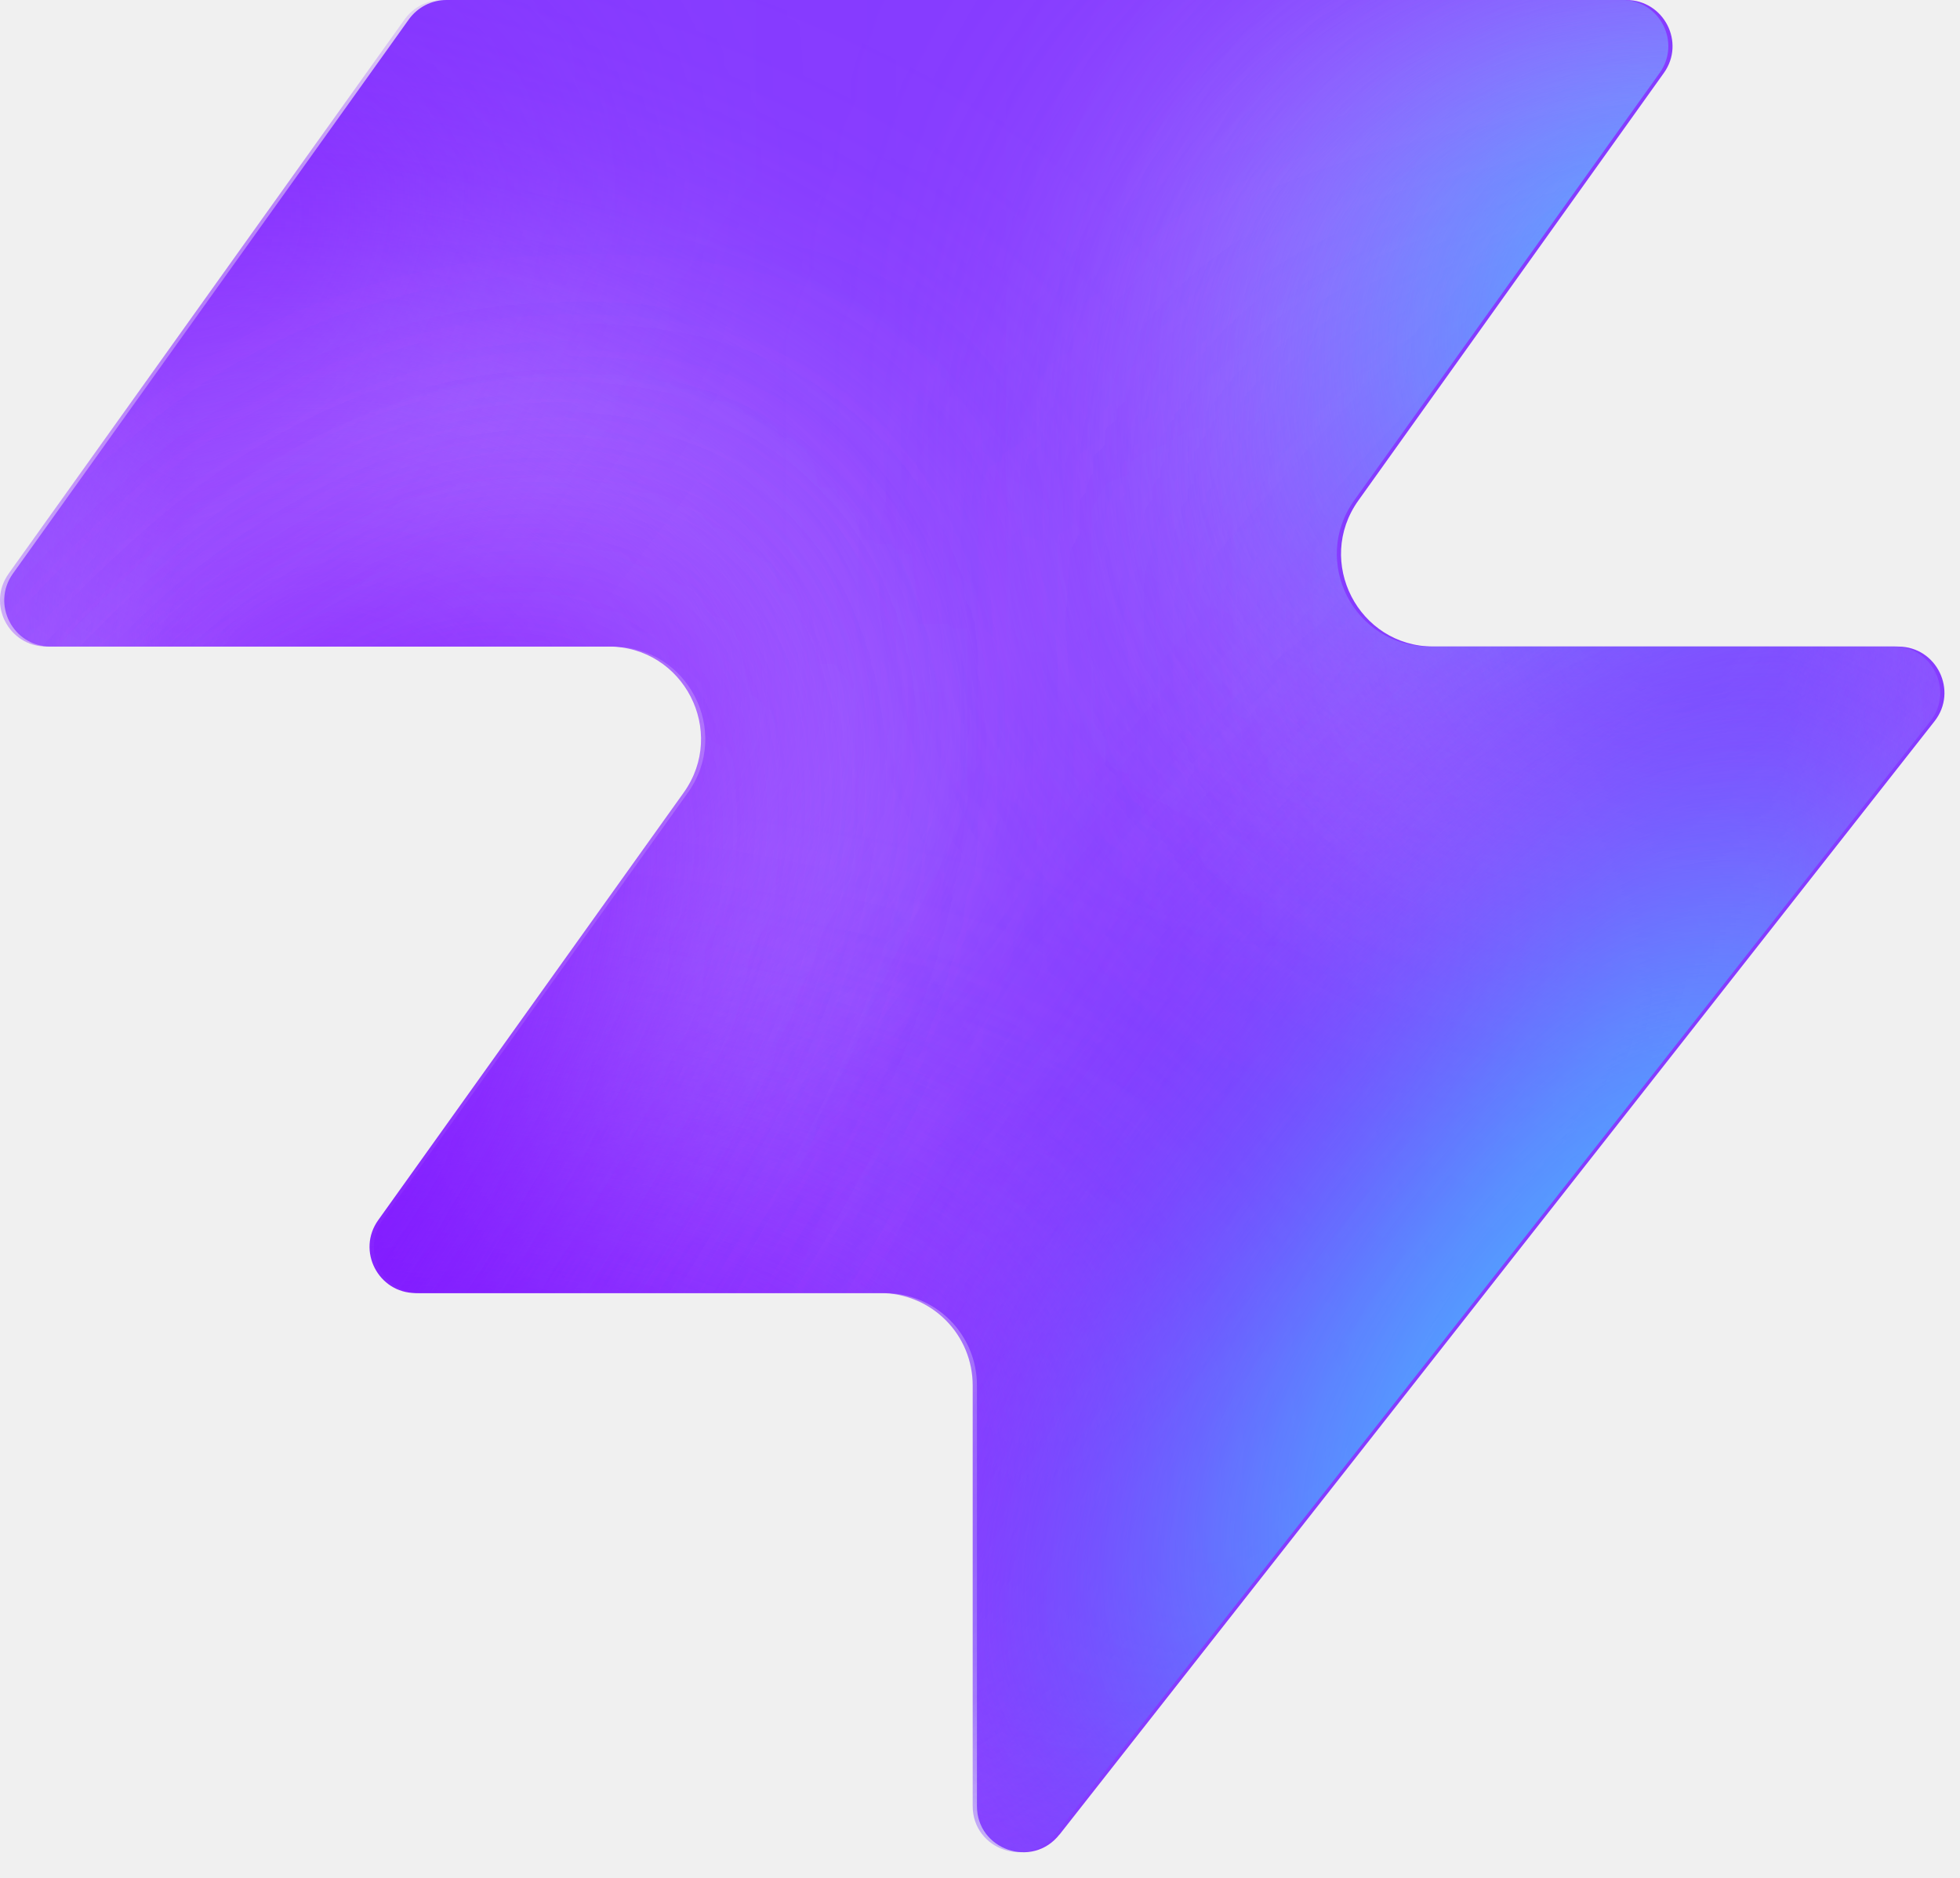
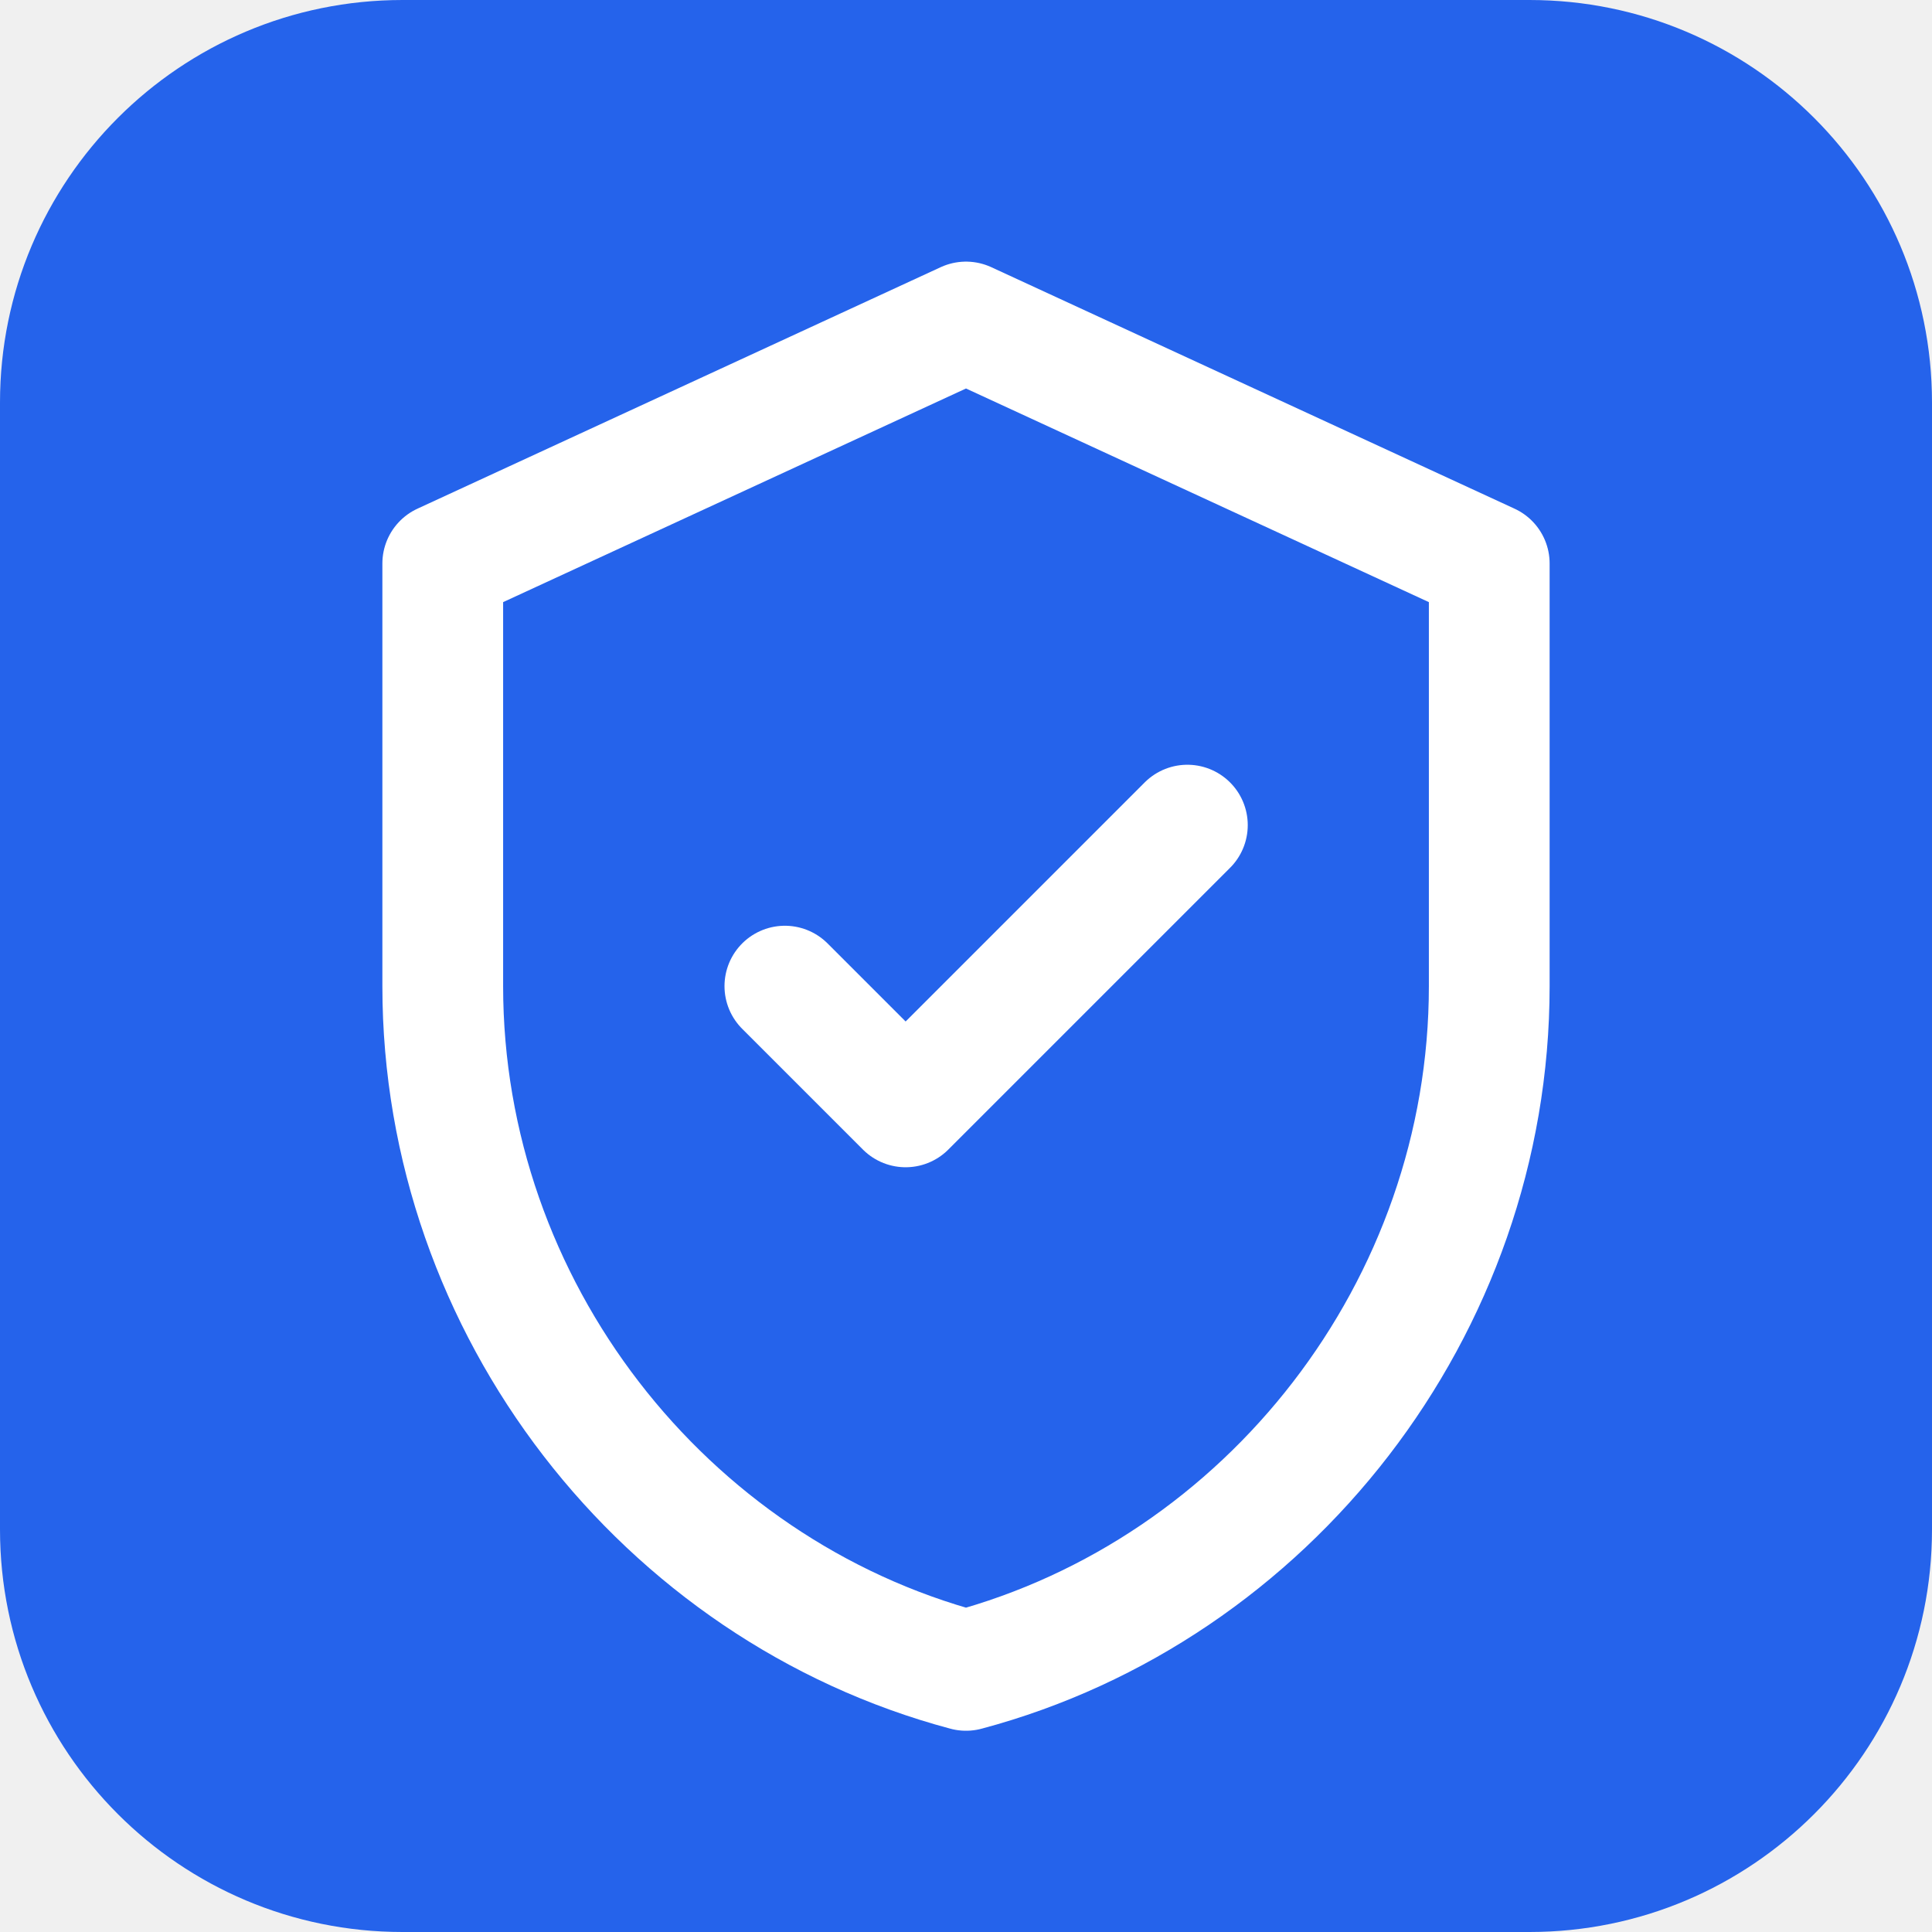
- <svg xmlns="http://www.w3.org/2000/svg" width="48" height="46" fill="none" viewBox="0 0 48 46">
-   <path fill="#863bff" d="M25.946 44.938c-.664.845-2.021.375-2.021-.698V33.937a2.26 2.26 0 0 0-2.262-2.262H10.287c-.92 0-1.456-1.04-.92-1.788l7.48-10.471c1.07-1.497 0-3.578-1.842-3.578H1.237c-.92 0-1.456-1.04-.92-1.788L10.013.474c.214-.297.556-.474.92-.474h28.894c.92 0 1.456 1.04.92 1.788l-7.48 10.471c-1.07 1.498 0 3.579 1.842 3.579h11.377c.943 0 1.473 1.088.89 1.83L25.947 44.94z" style="fill:#863bff;fill:color(display-p3 .525 .23 1);fill-opacity:1" />
-   <mask id="a" width="48" height="46" x="0" y="0" maskUnits="userSpaceOnUse" style="mask-type:alpha">
-     <path fill="#000" d="M25.842 44.938c-.664.844-2.021.375-2.021-.698V33.937a2.26 2.26 0 0 0-2.262-2.262H10.183c-.92 0-1.456-1.04-.92-1.788l7.48-10.471c1.07-1.498 0-3.579-1.842-3.579H1.133c-.92 0-1.456-1.04-.92-1.787L9.91.473c.214-.297.556-.474.92-.474h28.894c.92 0 1.456 1.04.92 1.788l-7.48 10.471c-1.07 1.498 0 3.578 1.842 3.578h11.377c.943 0 1.473 1.088.89 1.832L25.843 44.94z" style="fill:#000;fill-opacity:1" />
-   </mask>
-   <g mask="url(#a)">
-     <g filter="url(#b)">
-       <ellipse cx="5.508" cy="14.704" fill="#ede6ff" rx="5.508" ry="14.704" style="fill:#ede6ff;fill:color(display-p3 .927 .903 1);fill-opacity:1" transform="matrix(.00324 1 1 -.00324 -4.47 31.516)" />
-     </g>
-     <g filter="url(#c)">
-       <ellipse cx="10.399" cy="29.851" fill="#ede6ff" rx="10.399" ry="29.851" style="fill:#ede6ff;fill:color(display-p3 .927 .903 1);fill-opacity:1" transform="matrix(.00324 1 1 -.00324 -39.328 7.883)" />
-     </g>
-     <g filter="url(#d)">
-       <ellipse cx="5.508" cy="30.487" fill="#7e14ff" rx="5.508" ry="30.487" style="fill:#7e14ff;fill:color(display-p3 .492 .077 1);fill-opacity:1" transform="rotate(89.814 -25.913 -14.639)scale(1 -1)" />
-     </g>
-     <g filter="url(#e)">
-       <ellipse cx="5.508" cy="30.599" fill="#7e14ff" rx="5.508" ry="30.599" style="fill:#7e14ff;fill:color(display-p3 .492 .077 1);fill-opacity:1" transform="rotate(89.814 -32.644 -3.334)scale(1 -1)" />
-     </g>
-     <g filter="url(#f)">
-       <ellipse cx="5.508" cy="30.599" fill="#7e14ff" rx="5.508" ry="30.599" style="fill:#7e14ff;fill:color(display-p3 .492 .077 1);fill-opacity:1" transform="matrix(.00324 1 1 -.00324 -34.34 30.47)" />
-     </g>
-     <g filter="url(#g)">
-       <ellipse cx="14.072" cy="22.078" fill="#ede6ff" rx="14.072" ry="22.078" style="fill:#ede6ff;fill:color(display-p3 .927 .903 1);fill-opacity:1" transform="rotate(93.35 24.506 48.493)scale(-1 1)" />
-     </g>
-     <g filter="url(#h)">
-       <ellipse cx="3.47" cy="21.501" fill="#7e14ff" rx="3.47" ry="21.501" style="fill:#7e14ff;fill:color(display-p3 .492 .077 1);fill-opacity:1" transform="rotate(89.009 28.708 47.59)scale(-1 1)" />
-     </g>
-     <g filter="url(#i)">
-       <ellipse cx="3.47" cy="21.501" fill="#7e14ff" rx="3.47" ry="21.501" style="fill:#7e14ff;fill:color(display-p3 .492 .077 1);fill-opacity:1" transform="rotate(89.009 28.708 47.59)scale(-1 1)" />
-     </g>
-     <g filter="url(#j)">
-       <ellipse cx=".387" cy="8.972" fill="#7e14ff" rx="4.407" ry="29.108" style="fill:#7e14ff;fill:color(display-p3 .492 .077 1);fill-opacity:1" transform="rotate(39.51 .387 8.972)" />
-     </g>
-     <g filter="url(#k)">
-       <ellipse cx="47.523" cy="-6.092" fill="#7e14ff" rx="4.407" ry="29.108" style="fill:#7e14ff;fill:color(display-p3 .492 .077 1);fill-opacity:1" transform="rotate(37.892 47.523 -6.092)" />
-     </g>
-     <g filter="url(#l)">
-       <ellipse cx="41.412" cy="6.333" fill="#47bfff" rx="5.971" ry="9.665" style="fill:#47bfff;fill:color(display-p3 .28 .748 1);fill-opacity:1" transform="rotate(37.892 41.412 6.333)" />
-     </g>
-     <g filter="url(#m)">
-       <ellipse cx="-1.879" cy="38.332" fill="#7e14ff" rx="4.407" ry="29.108" style="fill:#7e14ff;fill:color(display-p3 .492 .077 1);fill-opacity:1" transform="rotate(37.892 -1.88 38.332)" />
-     </g>
-     <g filter="url(#n)">
-       <ellipse cx="-1.879" cy="38.332" fill="#7e14ff" rx="4.407" ry="29.108" style="fill:#7e14ff;fill:color(display-p3 .492 .077 1);fill-opacity:1" transform="rotate(37.892 -1.88 38.332)" />
-     </g>
-     <g filter="url(#o)">
-       <ellipse cx="35.651" cy="29.907" fill="#7e14ff" rx="4.407" ry="29.108" style="fill:#7e14ff;fill:color(display-p3 .492 .077 1);fill-opacity:1" transform="rotate(37.892 35.651 29.907)" />
-     </g>
-     <g filter="url(#p)">
-       <ellipse cx="38.418" cy="32.4" fill="#47bfff" rx="5.971" ry="15.297" style="fill:#47bfff;fill:color(display-p3 .28 .748 1);fill-opacity:1" transform="rotate(37.892 38.418 32.4)" />
-     </g>
-   </g>
-   <defs>
-     <filter id="b" width="60.045" height="41.654" x="-19.77" y="16.149" color-interpolation-filters="sRGB" filterUnits="userSpaceOnUse">
-       <feFlood flood-opacity="0" result="BackgroundImageFix" />
-       <feBlend in="SourceGraphic" in2="BackgroundImageFix" result="shape" />
-       <feGaussianBlur result="effect1_foregroundBlur_2002_17158" stdDeviation="7.659" />
-     </filter>
-     <filter id="c" width="90.34" height="51.437" x="-54.613" y="-7.533" color-interpolation-filters="sRGB" filterUnits="userSpaceOnUse">
-       <feFlood flood-opacity="0" result="BackgroundImageFix" />
-       <feBlend in="SourceGraphic" in2="BackgroundImageFix" result="shape" />
-       <feGaussianBlur result="effect1_foregroundBlur_2002_17158" stdDeviation="7.659" />
-     </filter>
-     <filter id="d" width="79.355" height="29.4" x="-49.64" y="2.03" color-interpolation-filters="sRGB" filterUnits="userSpaceOnUse">
-       <feFlood flood-opacity="0" result="BackgroundImageFix" />
-       <feBlend in="SourceGraphic" in2="BackgroundImageFix" result="shape" />
-       <feGaussianBlur result="effect1_foregroundBlur_2002_17158" stdDeviation="4.596" />
-     </filter>
-     <filter id="e" width="79.579" height="29.4" x="-45.045" y="20.029" color-interpolation-filters="sRGB" filterUnits="userSpaceOnUse">
-       <feFlood flood-opacity="0" result="BackgroundImageFix" />
-       <feBlend in="SourceGraphic" in2="BackgroundImageFix" result="shape" />
-       <feGaussianBlur result="effect1_foregroundBlur_2002_17158" stdDeviation="4.596" />
-     </filter>
-     <filter id="f" width="79.579" height="29.4" x="-43.513" y="21.178" color-interpolation-filters="sRGB" filterUnits="userSpaceOnUse">
-       <feFlood flood-opacity="0" result="BackgroundImageFix" />
-       <feBlend in="SourceGraphic" in2="BackgroundImageFix" result="shape" />
-       <feGaussianBlur result="effect1_foregroundBlur_2002_17158" stdDeviation="4.596" />
-     </filter>
-     <filter id="g" width="74.749" height="58.852" x="15.756" y="-17.901" color-interpolation-filters="sRGB" filterUnits="userSpaceOnUse">
-       <feFlood flood-opacity="0" result="BackgroundImageFix" />
-       <feBlend in="SourceGraphic" in2="BackgroundImageFix" result="shape" />
-       <feGaussianBlur result="effect1_foregroundBlur_2002_17158" stdDeviation="7.659" />
-     </filter>
-     <filter id="h" width="61.377" height="25.362" x="23.548" y="2.284" color-interpolation-filters="sRGB" filterUnits="userSpaceOnUse">
-       <feFlood flood-opacity="0" result="BackgroundImageFix" />
-       <feBlend in="SourceGraphic" in2="BackgroundImageFix" result="shape" />
-       <feGaussianBlur result="effect1_foregroundBlur_2002_17158" stdDeviation="4.596" />
-     </filter>
-     <filter id="i" width="61.377" height="25.362" x="23.548" y="2.284" color-interpolation-filters="sRGB" filterUnits="userSpaceOnUse">
-       <feFlood flood-opacity="0" result="BackgroundImageFix" />
-       <feBlend in="SourceGraphic" in2="BackgroundImageFix" result="shape" />
-       <feGaussianBlur result="effect1_foregroundBlur_2002_17158" stdDeviation="4.596" />
-     </filter>
-     <filter id="j" width="56.045" height="63.649" x="-27.636" y="-22.853" color-interpolation-filters="sRGB" filterUnits="userSpaceOnUse">
-       <feFlood flood-opacity="0" result="BackgroundImageFix" />
-       <feBlend in="SourceGraphic" in2="BackgroundImageFix" result="shape" />
-       <feGaussianBlur result="effect1_foregroundBlur_2002_17158" stdDeviation="4.596" />
-     </filter>
-     <filter id="k" width="54.814" height="64.646" x="20.116" y="-38.415" color-interpolation-filters="sRGB" filterUnits="userSpaceOnUse">
-       <feFlood flood-opacity="0" result="BackgroundImageFix" />
-       <feBlend in="SourceGraphic" in2="BackgroundImageFix" result="shape" />
-       <feGaussianBlur result="effect1_foregroundBlur_2002_17158" stdDeviation="4.596" />
-     </filter>
-     <filter id="l" width="33.541" height="35.313" x="24.641" y="-11.323" color-interpolation-filters="sRGB" filterUnits="userSpaceOnUse">
-       <feFlood flood-opacity="0" result="BackgroundImageFix" />
-       <feBlend in="SourceGraphic" in2="BackgroundImageFix" result="shape" />
-       <feGaussianBlur result="effect1_foregroundBlur_2002_17158" stdDeviation="4.596" />
-     </filter>
-     <filter id="m" width="54.814" height="64.646" x="-29.286" y="6.009" color-interpolation-filters="sRGB" filterUnits="userSpaceOnUse">
-       <feFlood flood-opacity="0" result="BackgroundImageFix" />
-       <feBlend in="SourceGraphic" in2="BackgroundImageFix" result="shape" />
-       <feGaussianBlur result="effect1_foregroundBlur_2002_17158" stdDeviation="4.596" />
-     </filter>
-     <filter id="n" width="54.814" height="64.646" x="-29.286" y="6.009" color-interpolation-filters="sRGB" filterUnits="userSpaceOnUse">
-       <feFlood flood-opacity="0" result="BackgroundImageFix" />
-       <feBlend in="SourceGraphic" in2="BackgroundImageFix" result="shape" />
-       <feGaussianBlur result="effect1_foregroundBlur_2002_17158" stdDeviation="4.596" />
-     </filter>
-     <filter id="o" width="54.814" height="64.646" x="8.244" y="-2.416" color-interpolation-filters="sRGB" filterUnits="userSpaceOnUse">
-       <feFlood flood-opacity="0" result="BackgroundImageFix" />
-       <feBlend in="SourceGraphic" in2="BackgroundImageFix" result="shape" />
-       <feGaussianBlur result="effect1_foregroundBlur_2002_17158" stdDeviation="4.596" />
-     </filter>
-     <filter id="p" width="39.409" height="43.623" x="18.713" y="10.588" color-interpolation-filters="sRGB" filterUnits="userSpaceOnUse">
-       <feFlood flood-opacity="0" result="BackgroundImageFix" />
-       <feBlend in="SourceGraphic" in2="BackgroundImageFix" result="shape" />
-       <feGaussianBlur result="effect1_foregroundBlur_2002_17158" stdDeviation="4.596" />
-     </filter>
-   </defs>
+ <svg xmlns="http://www.w3.org/2000/svg" width="48" height="48" viewBox="0 0 48 48" fill="none">
+   <rect width="48" height="48" rx="10" fill="#2563EB" />
+   <path d="M24 8L11 14V24.5C11 32.5 16.5 39.5 24 41.5C31.5 39.5 37 32.5 37 24.5V14L24 8Z" stroke="#FFFFFF" stroke-width="3" stroke-linecap="round" stroke-linejoin="round" />
+   <path d="M19.5 24.5L22.5 27.5L29.5 20.5" stroke="#FFFFFF" stroke-width="3" stroke-linecap="round" stroke-linejoin="round" />
</svg>
